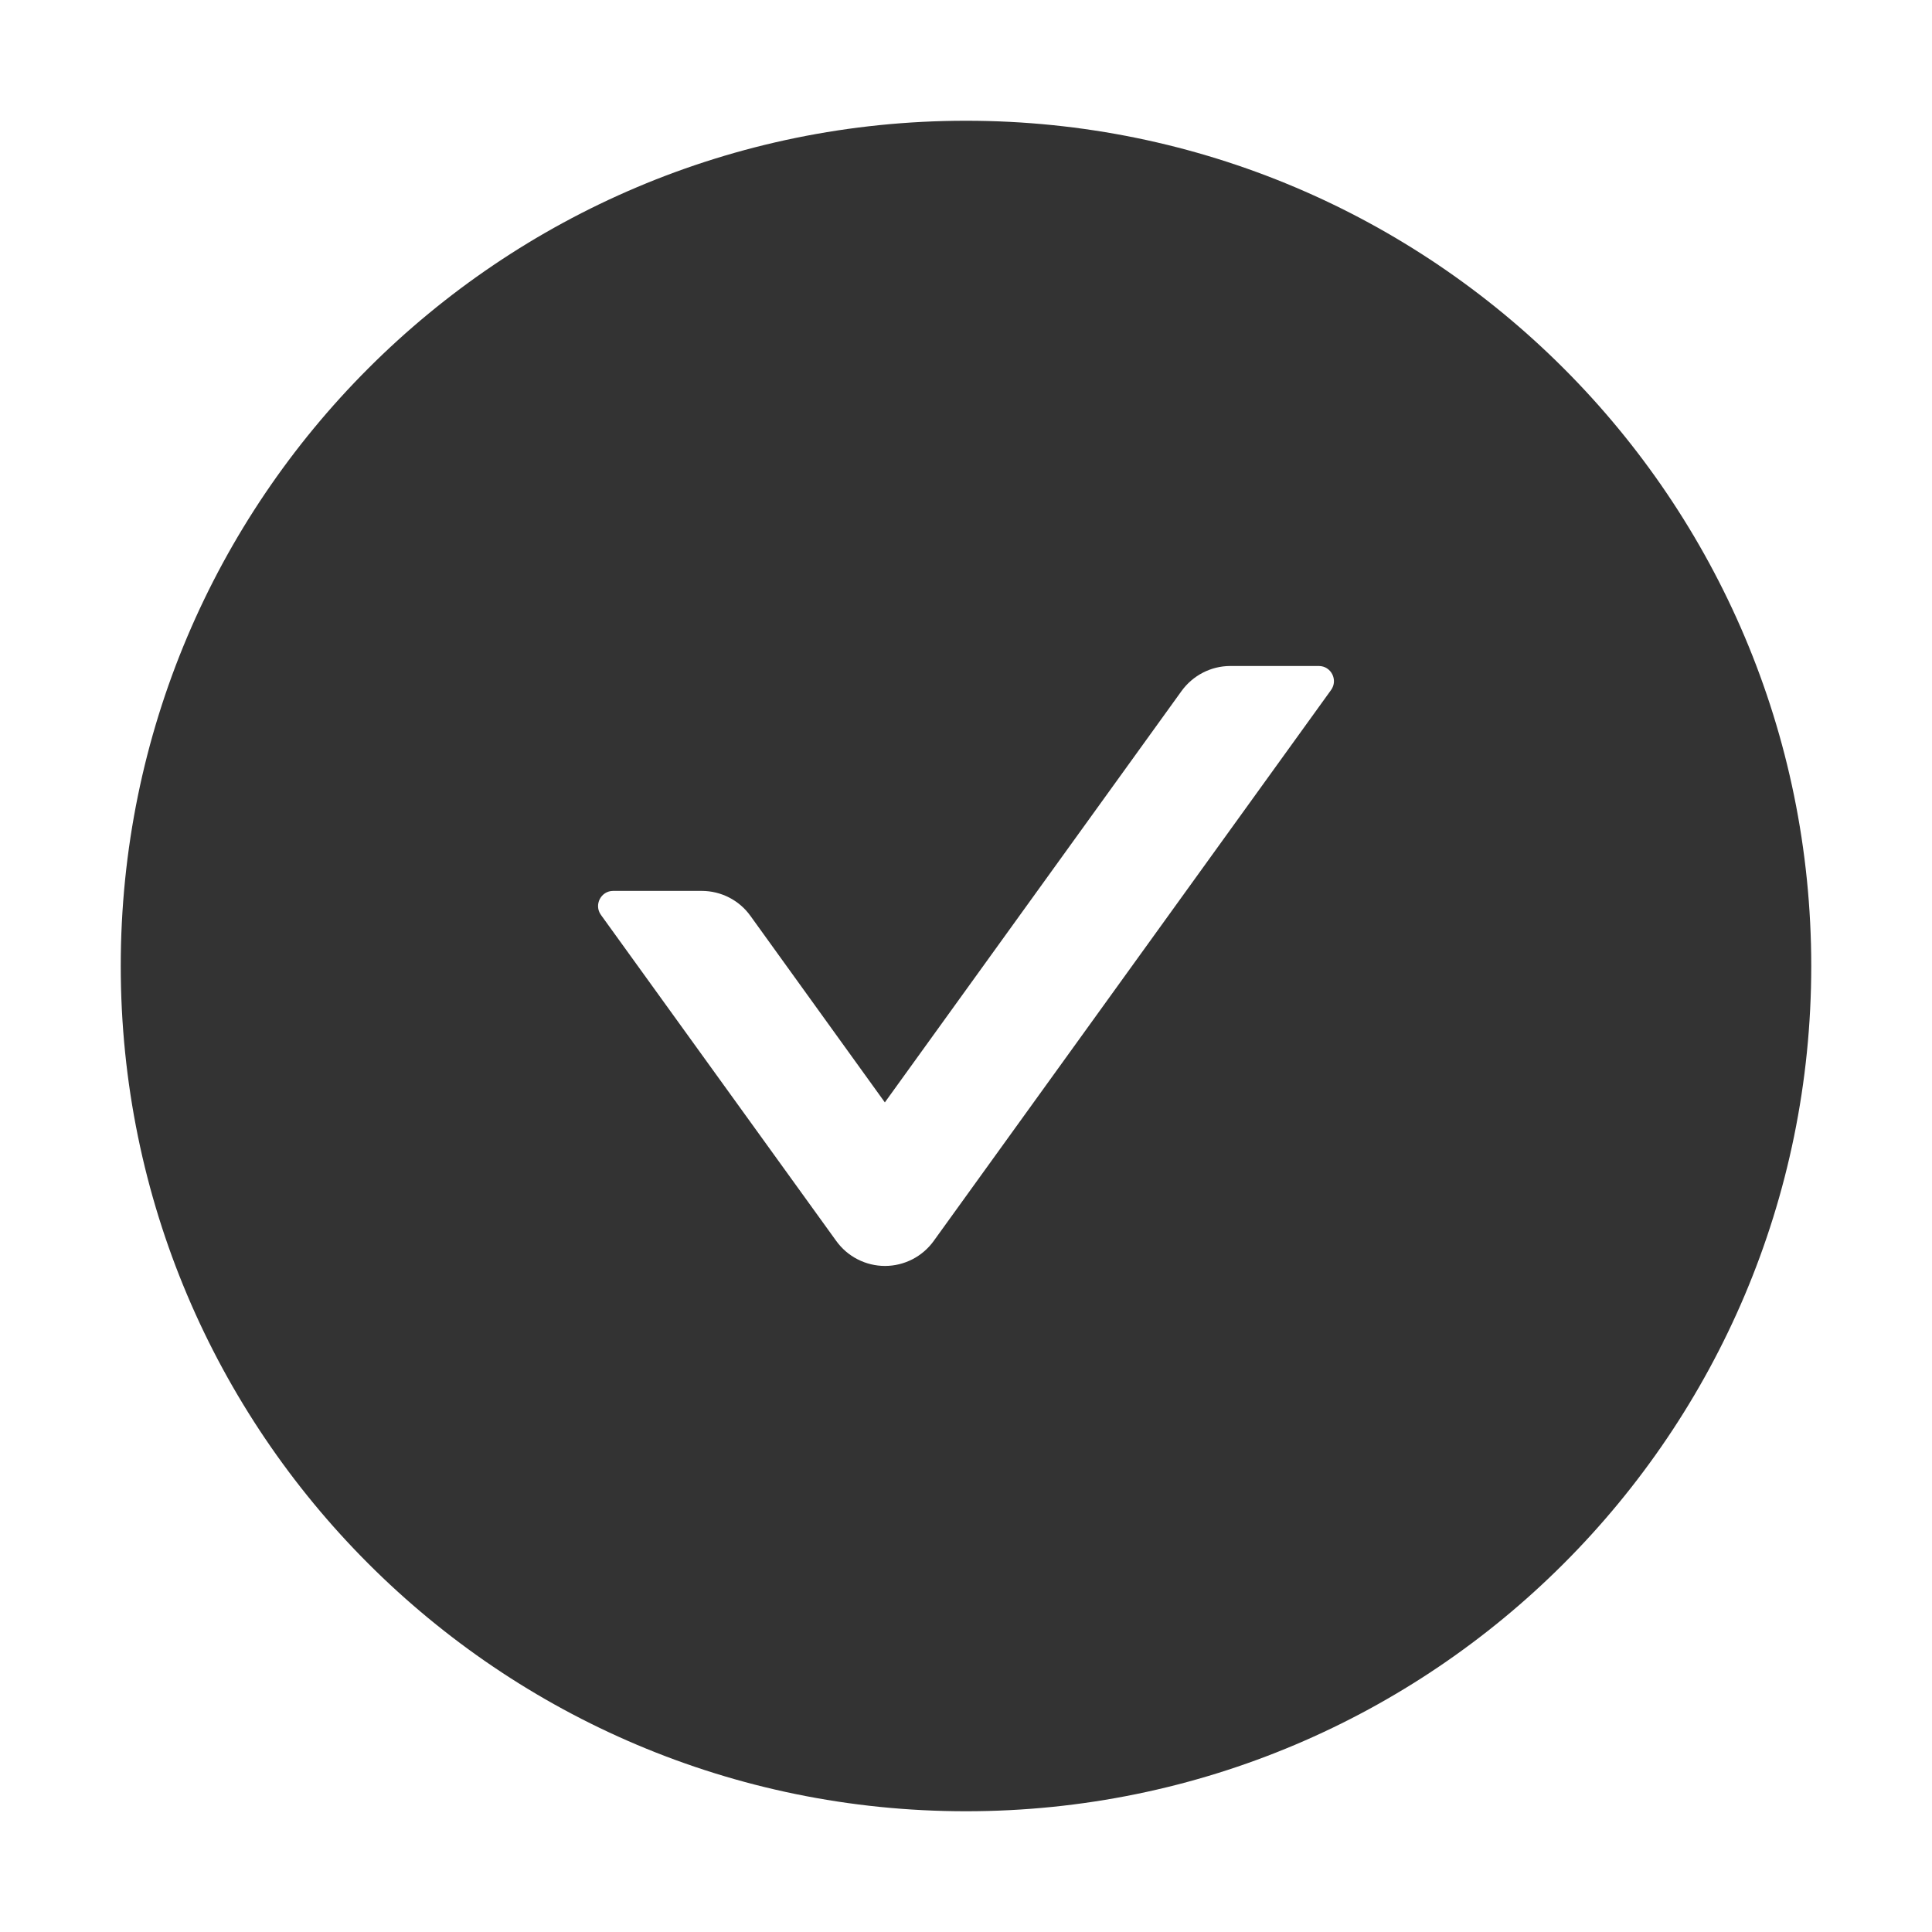
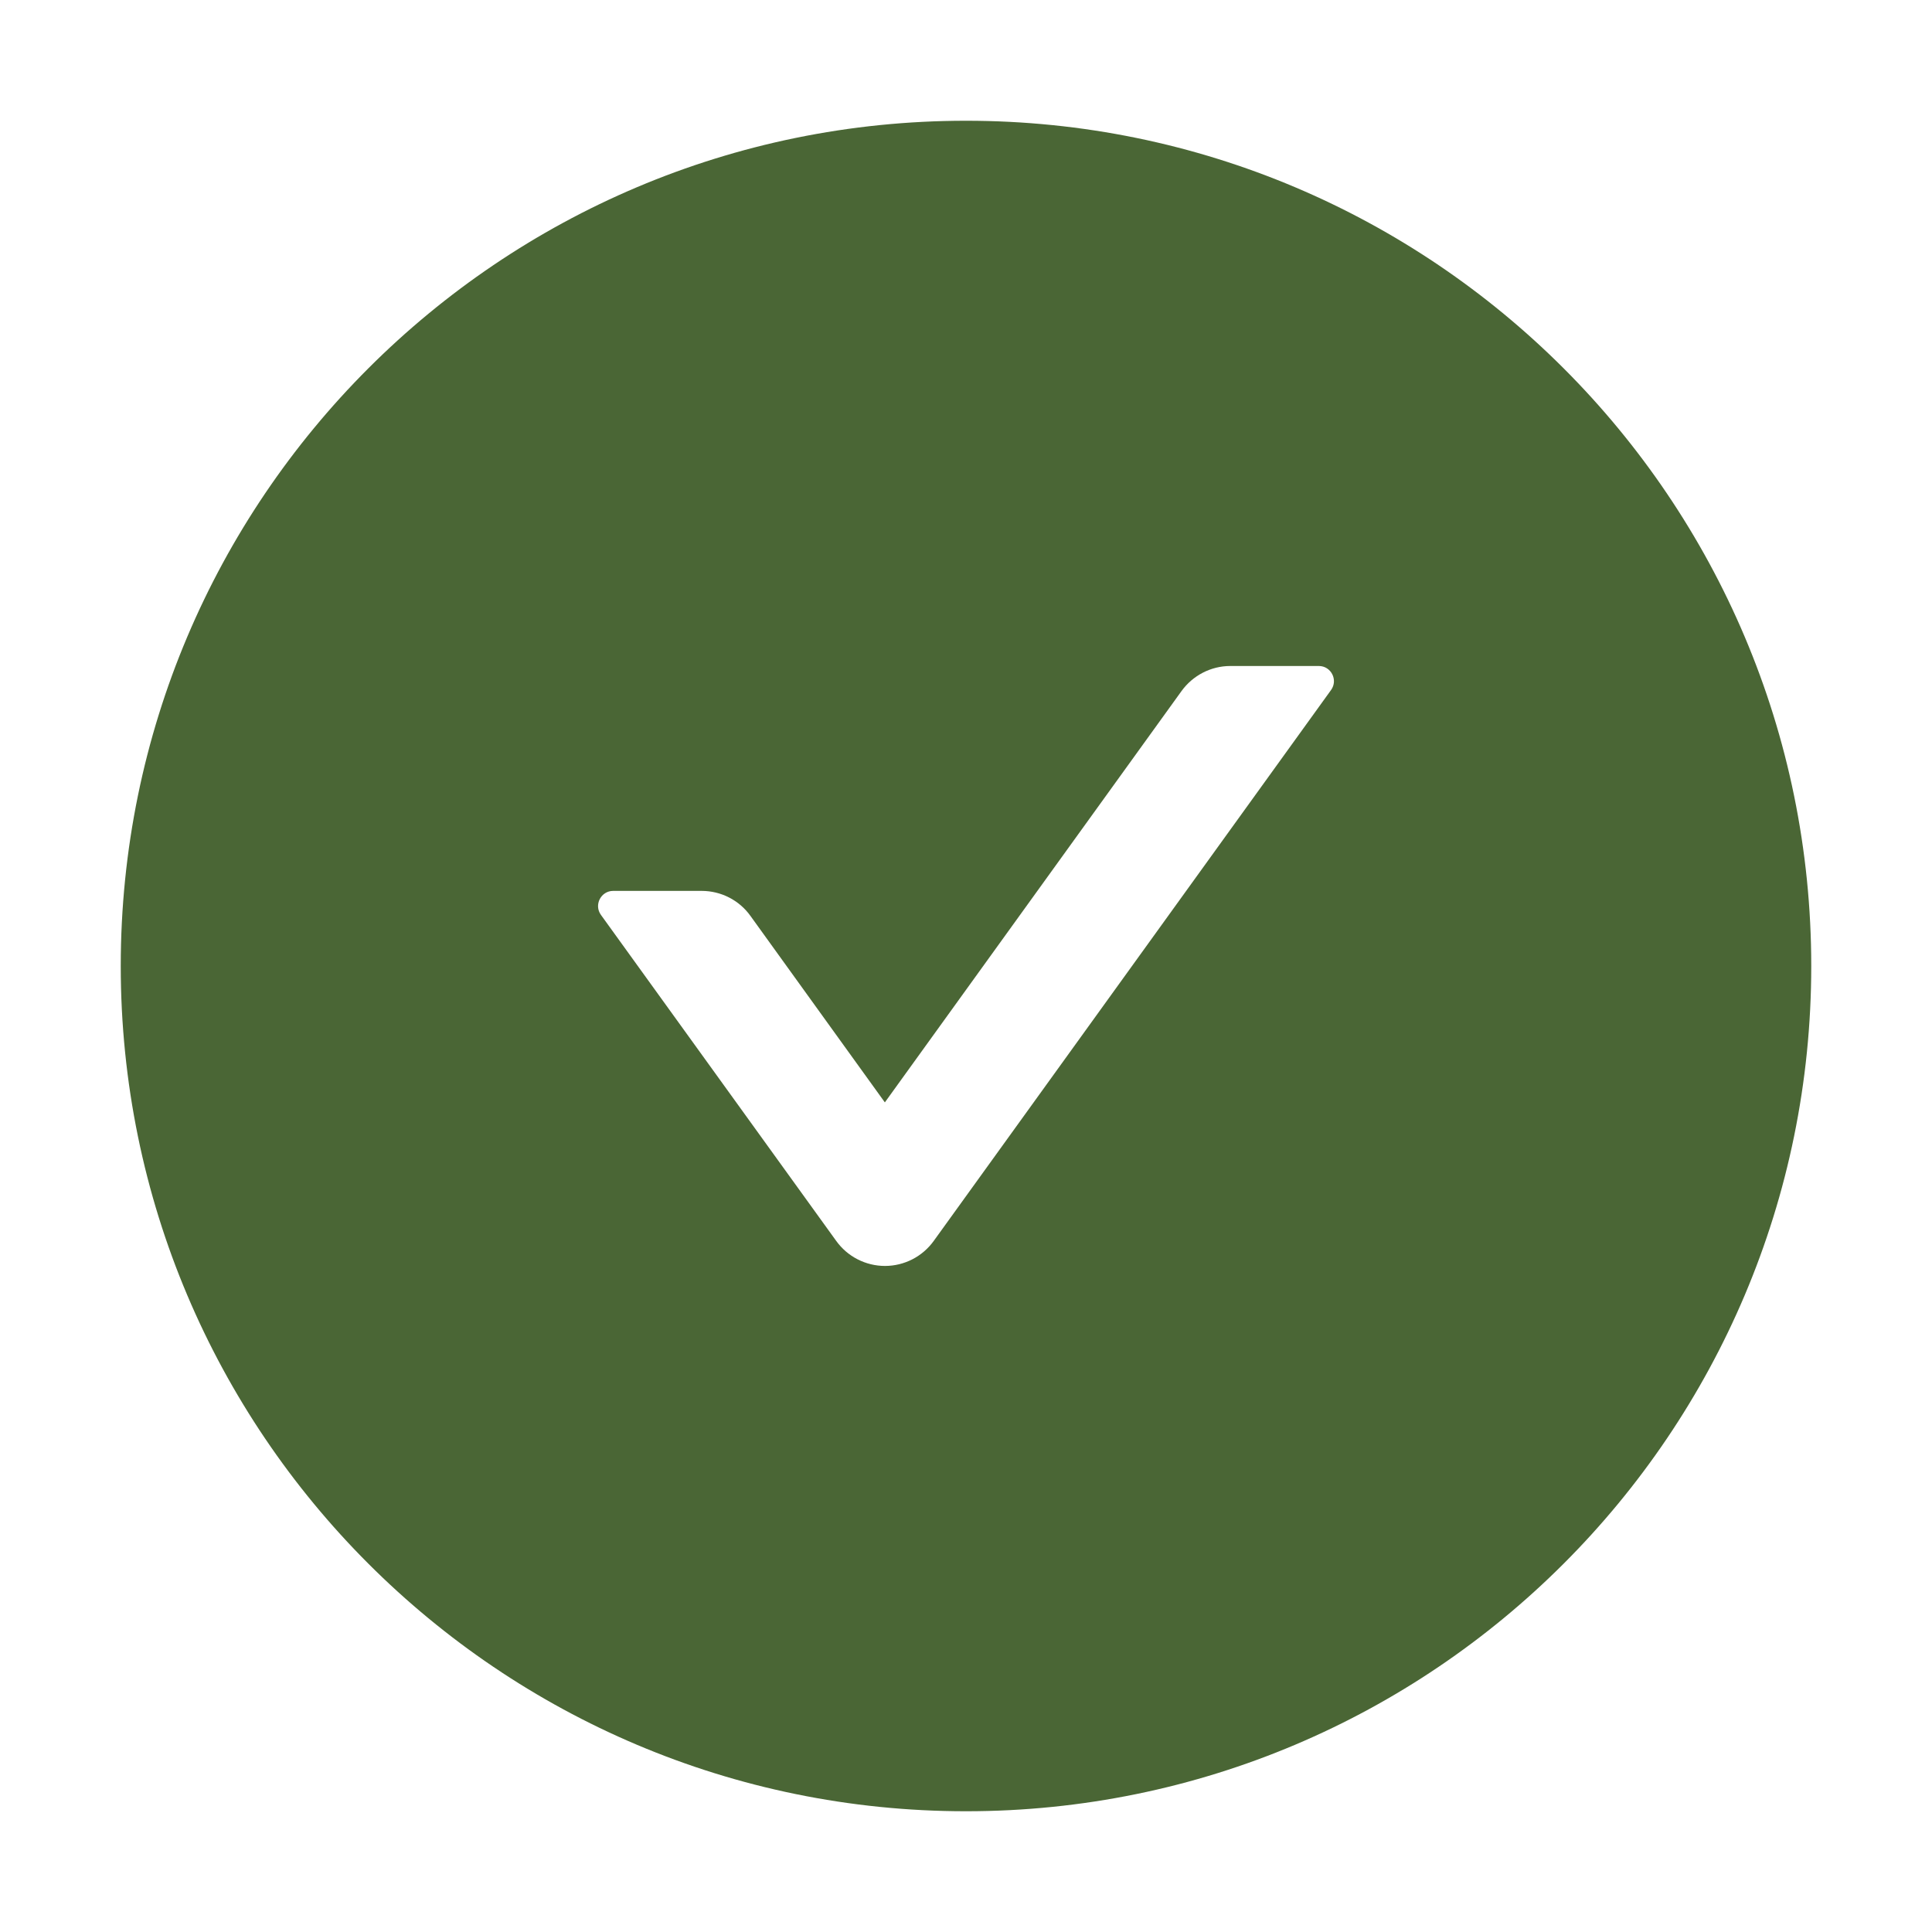
<svg xmlns="http://www.w3.org/2000/svg" width="32" height="32" viewBox="0 0 32 32" fill="none">
-   <path d="M16 2C8.269 2 2 8.269 2 16C2 23.731 8.269 30 16 30C23.731 30 30 23.731 30 16C30 8.269 23.731 2 16 2ZM22.047 11.428L15.466 20.553C15.374 20.681 15.252 20.786 15.112 20.858C14.971 20.93 14.816 20.968 14.658 20.968C14.5 20.968 14.344 20.93 14.204 20.858C14.063 20.786 13.942 20.681 13.85 20.553L9.953 15.153C9.834 14.988 9.953 14.756 10.156 14.756H11.622C11.941 14.756 12.244 14.909 12.431 15.172L14.656 18.259L19.569 11.447C19.756 11.188 20.056 11.031 20.378 11.031H21.844C22.047 11.031 22.166 11.262 22.047 11.428Z" fill="#333333" />
+   <path d="M16 2C8.269 2 2 8.269 2 16C2 23.731 8.269 30 16 30C23.731 30 30 23.731 30 16C30 8.269 23.731 2 16 2ZM22.047 11.428L15.466 20.553C15.374 20.681 15.252 20.786 15.112 20.858C14.971 20.93 14.816 20.968 14.658 20.968C14.5 20.968 14.344 20.93 14.204 20.858C14.063 20.786 13.942 20.681 13.85 20.553L9.953 15.153C9.834 14.988 9.953 14.756 10.156 14.756H11.622C11.941 14.756 12.244 14.909 12.431 15.172L14.656 18.259L19.569 11.447C19.756 11.188 20.056 11.031 20.378 11.031H21.844C22.047 11.031 22.166 11.262 22.047 11.428Z" fill="#4A6635" />
</svg>
